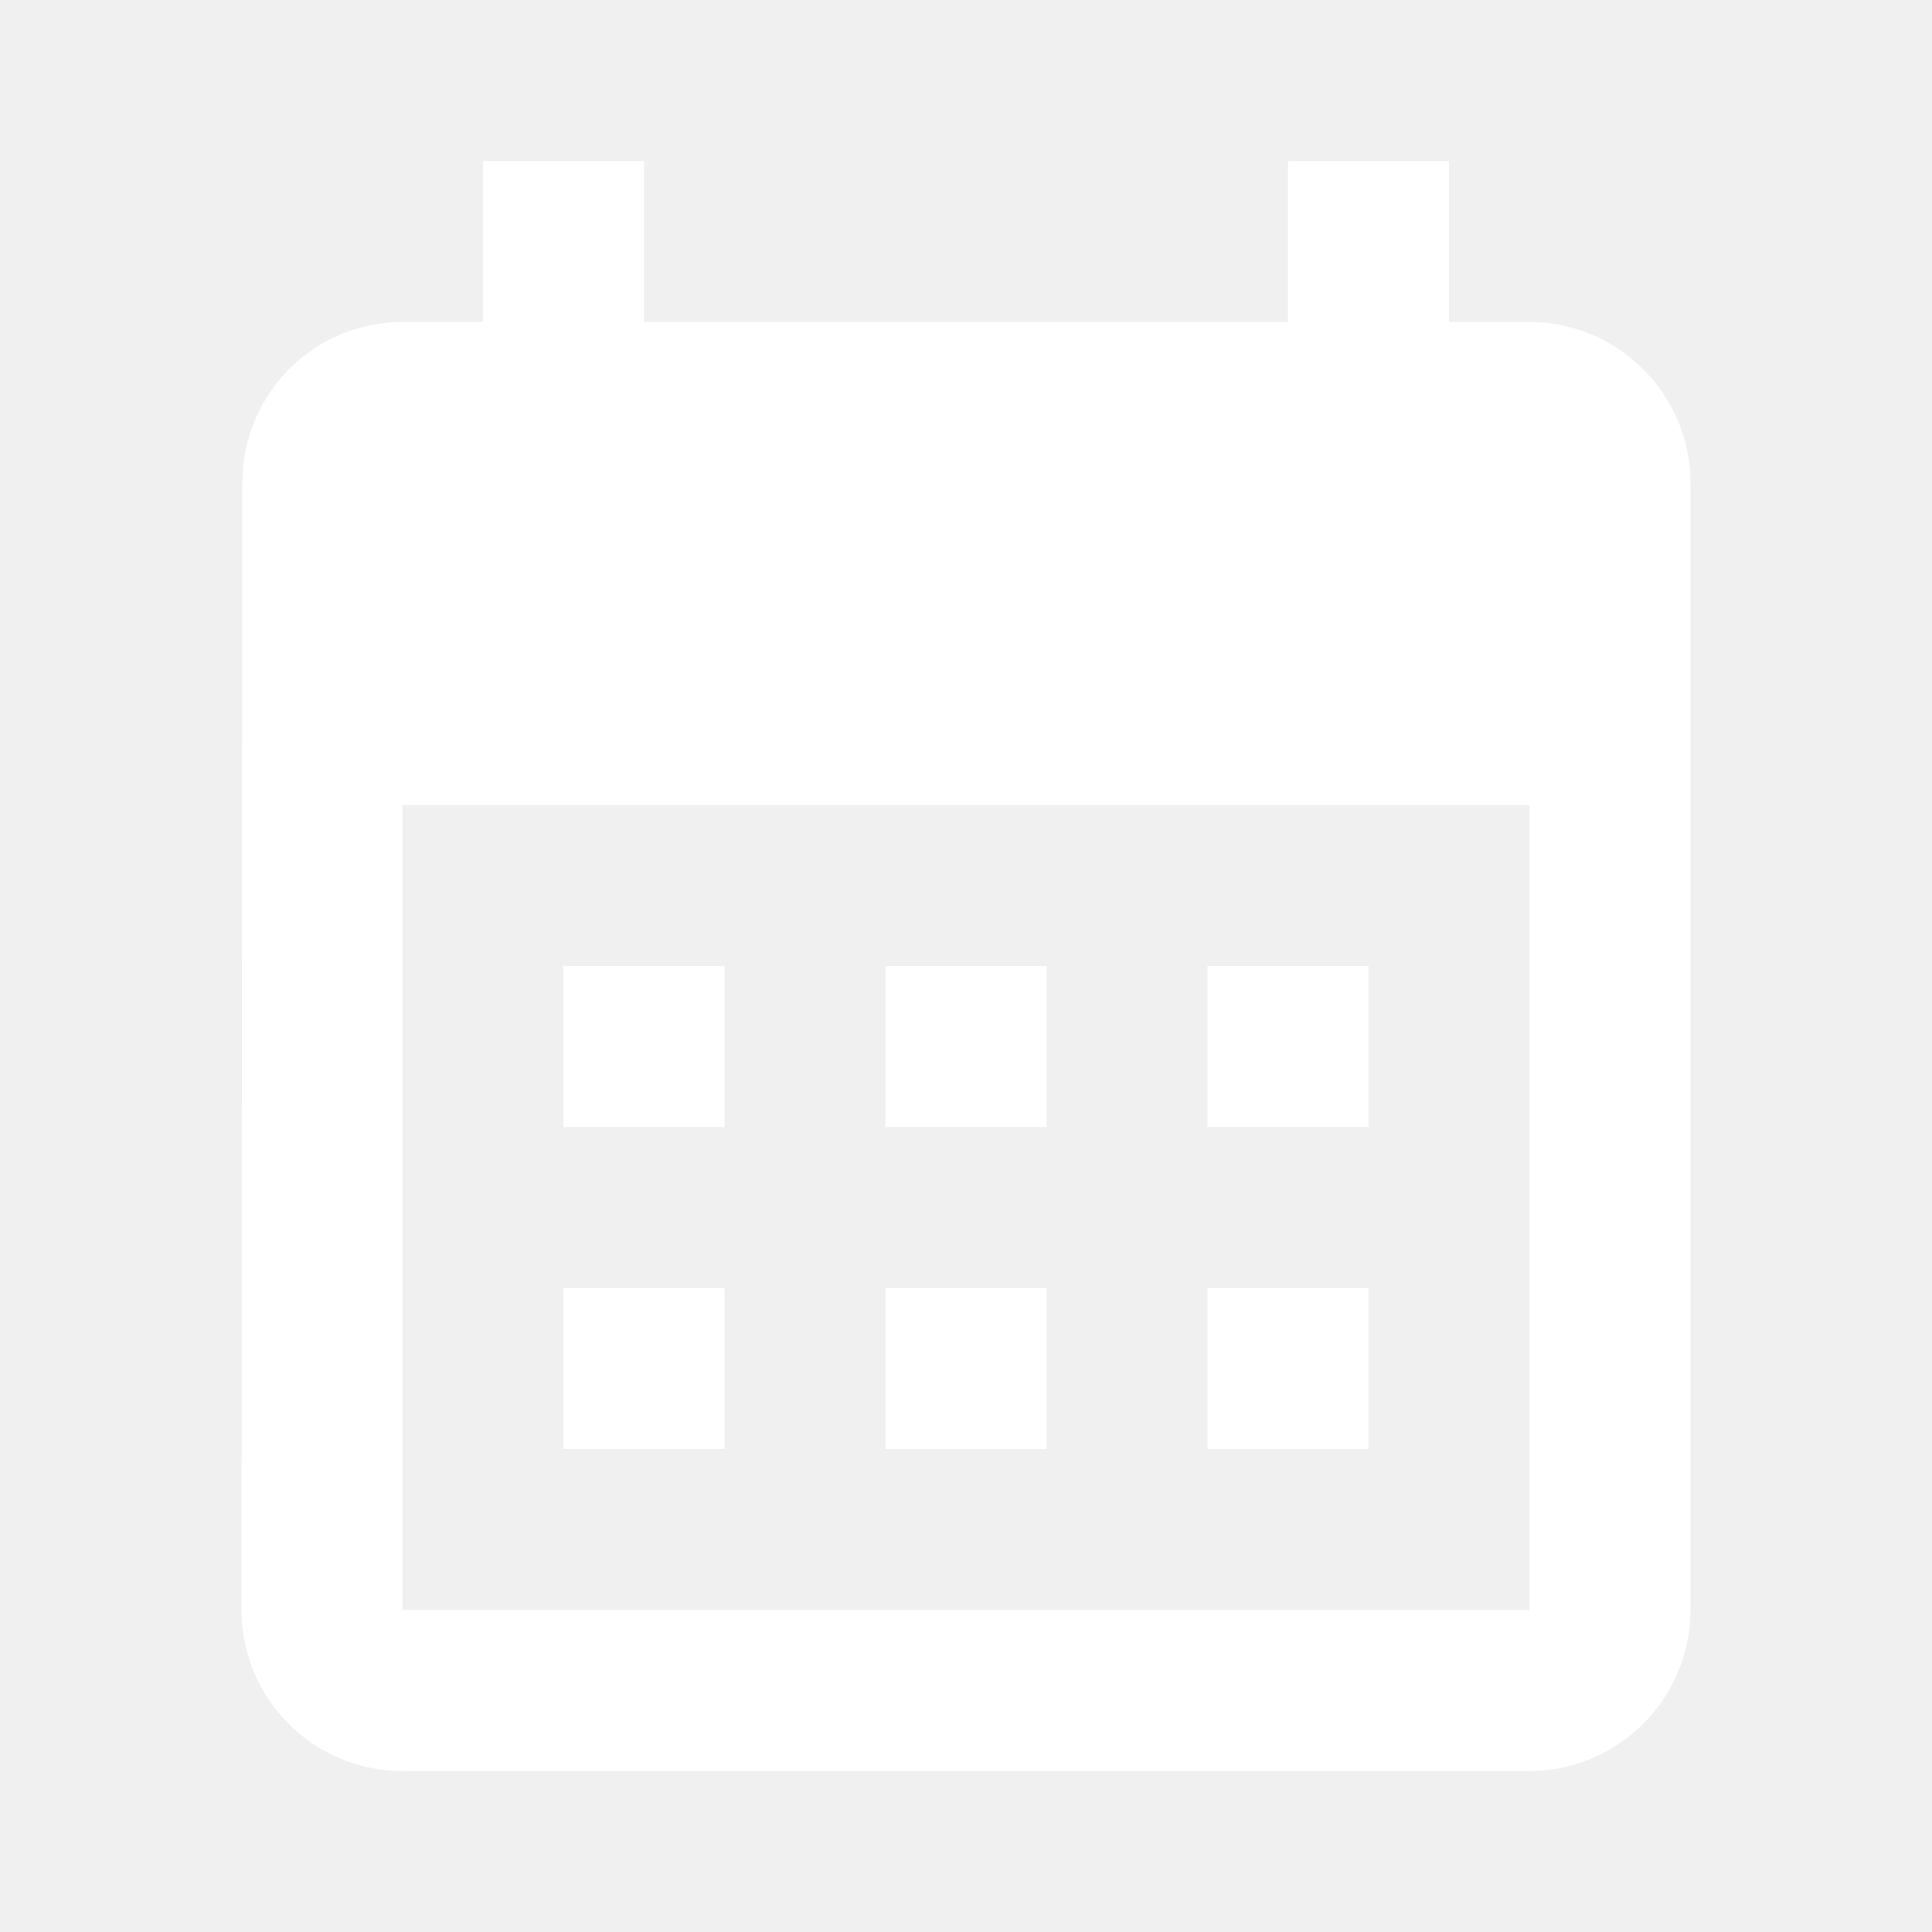
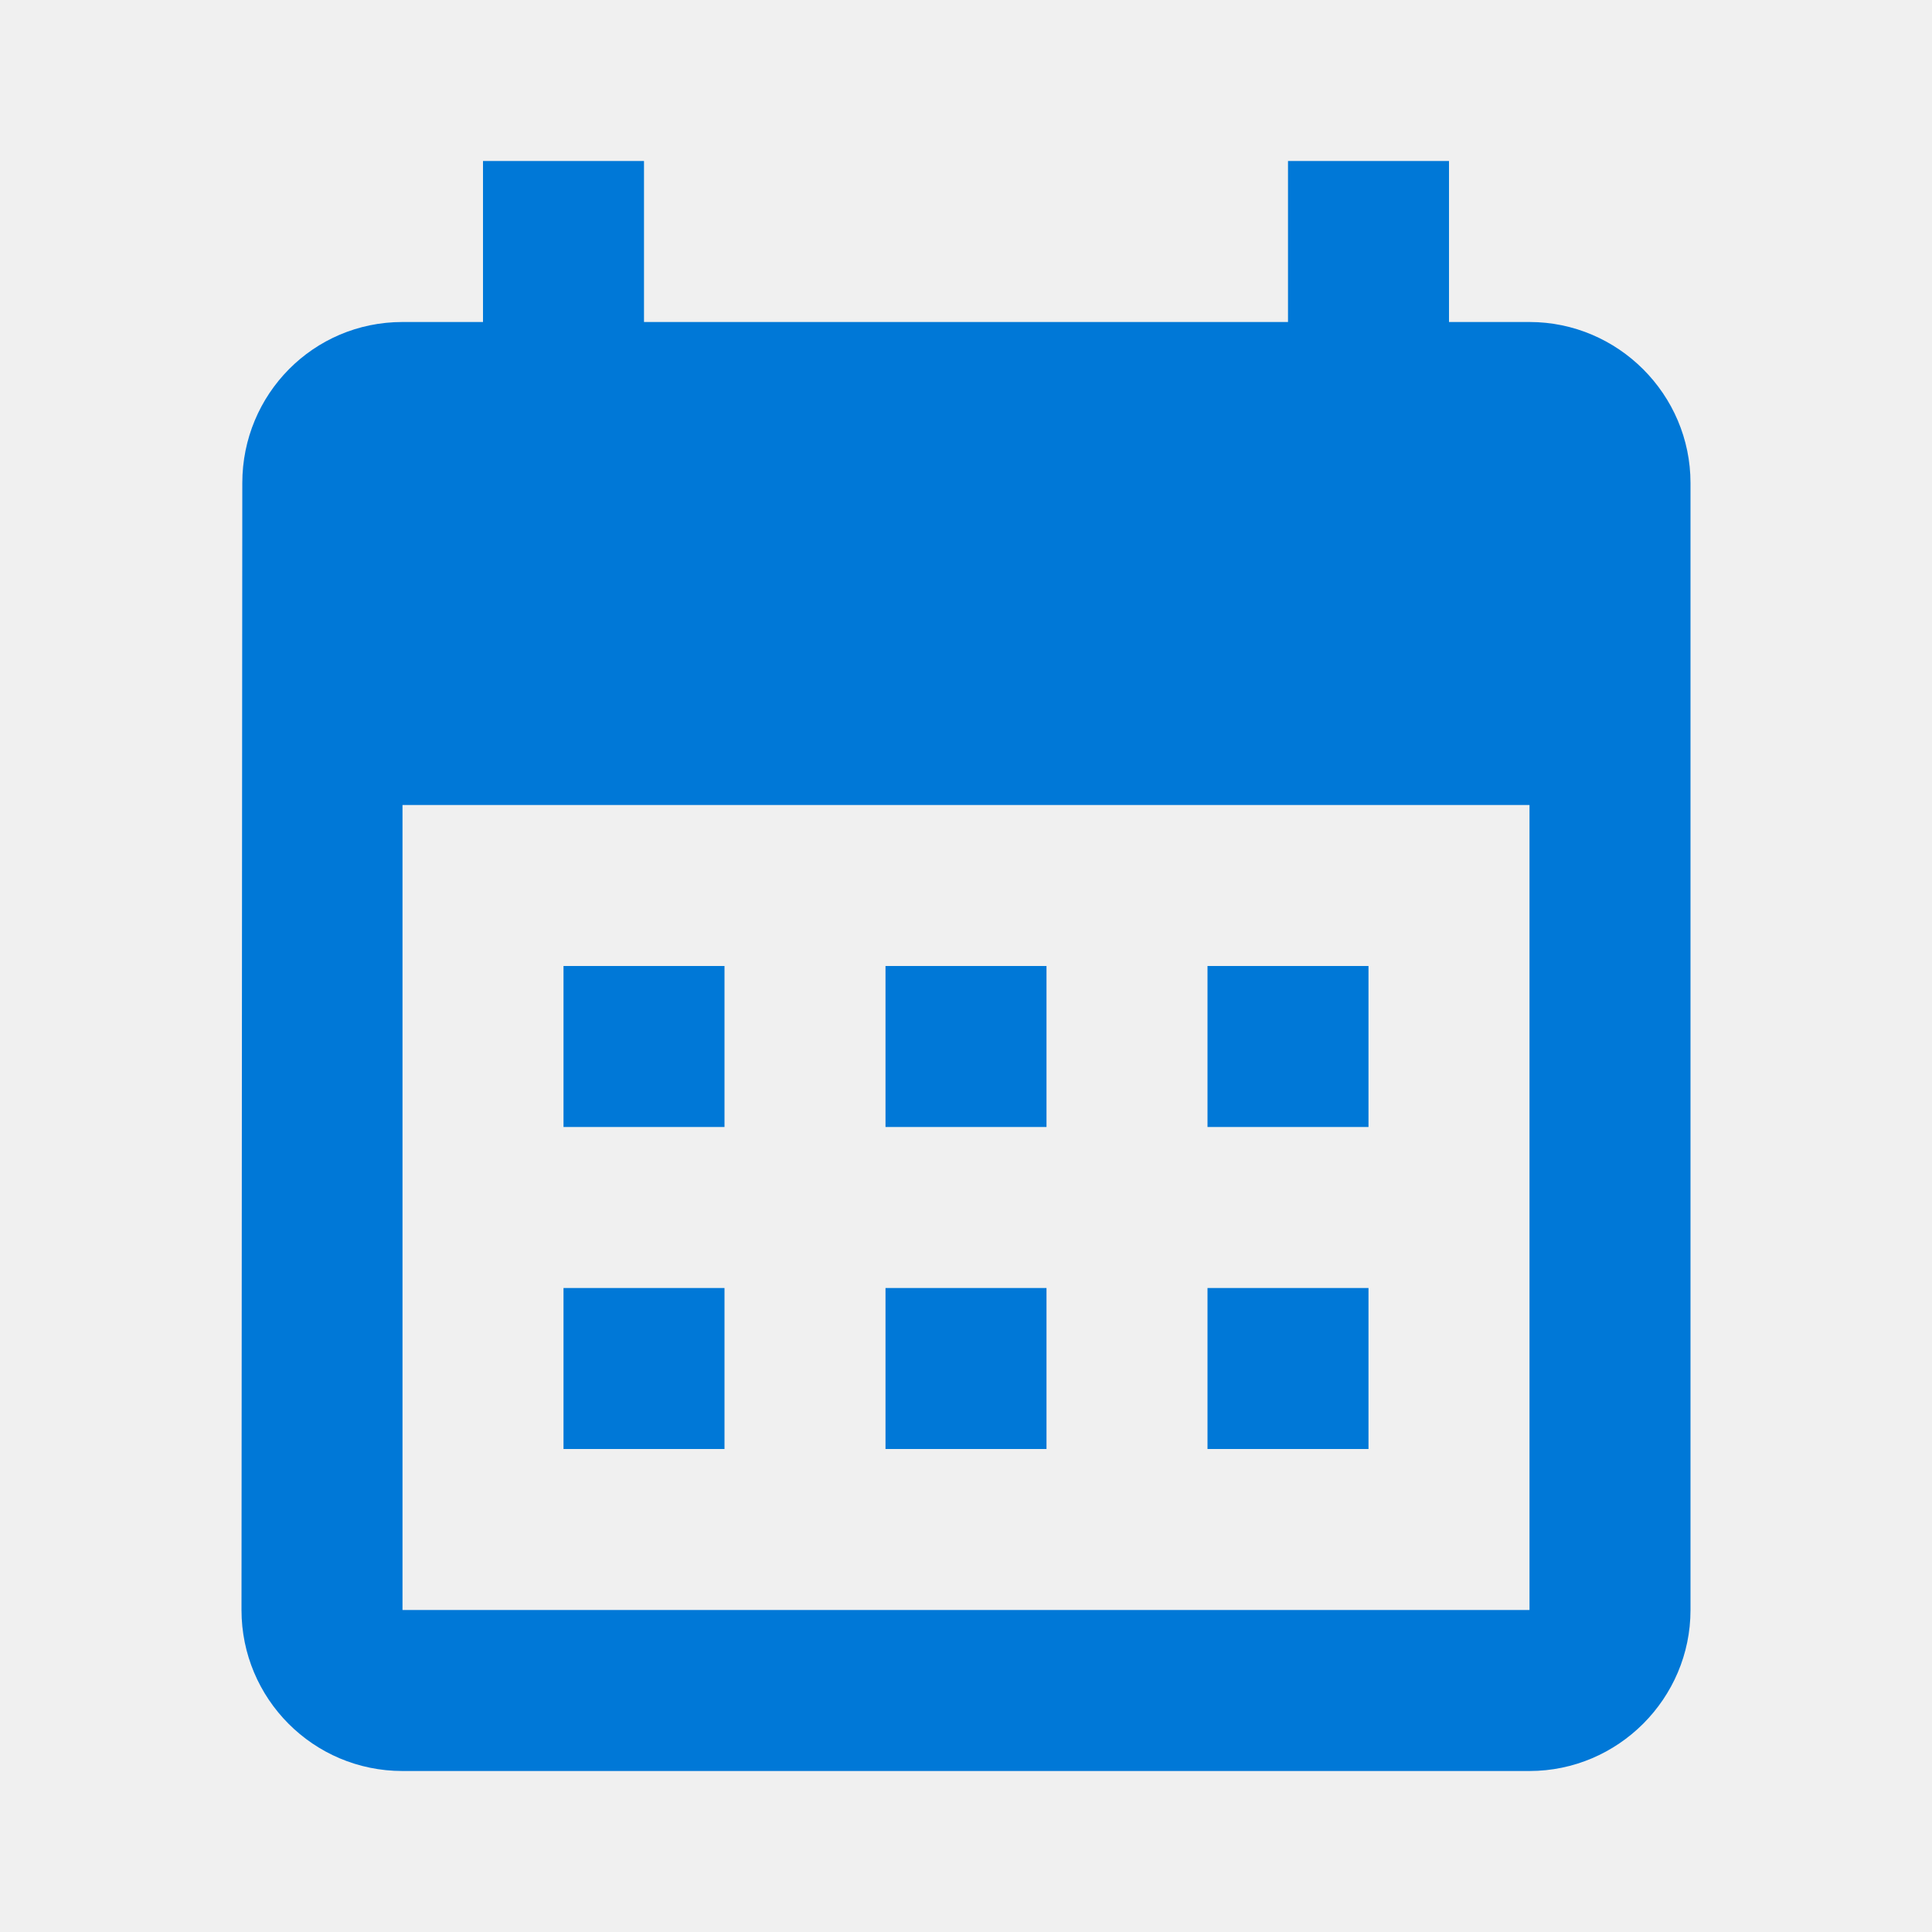
- <svg xmlns="http://www.w3.org/2000/svg" height="24px" viewBox="0 0 24 24" width="24px" fill="#FFFFFF">
+ <svg xmlns="http://www.w3.org/2000/svg" height="24px" viewBox="0 0 24 24" width="24px" fill="#0078D7">
  <path d="M0 0h24v24H0V0z" fill="none" />
  <path d="M19 4h-1V2h-2v2H8V2H6v2H5c-1.11 0-1.99.9-1.99 2L3 20c0 1.1.89 2 2 2h14c1.1 0 2-.9 2-2V6c0-1.1-.9-2-2-2zm0 16H5V10h14v10zM9 14H7v-2h2v2zm4 0h-2v-2h2v2zm4 0h-2v-2h2v2zm-8 4H7v-2h2v2zm4 0h-2v-2h2v2zm4 0h-2v-2h2v2z" />
</svg>
